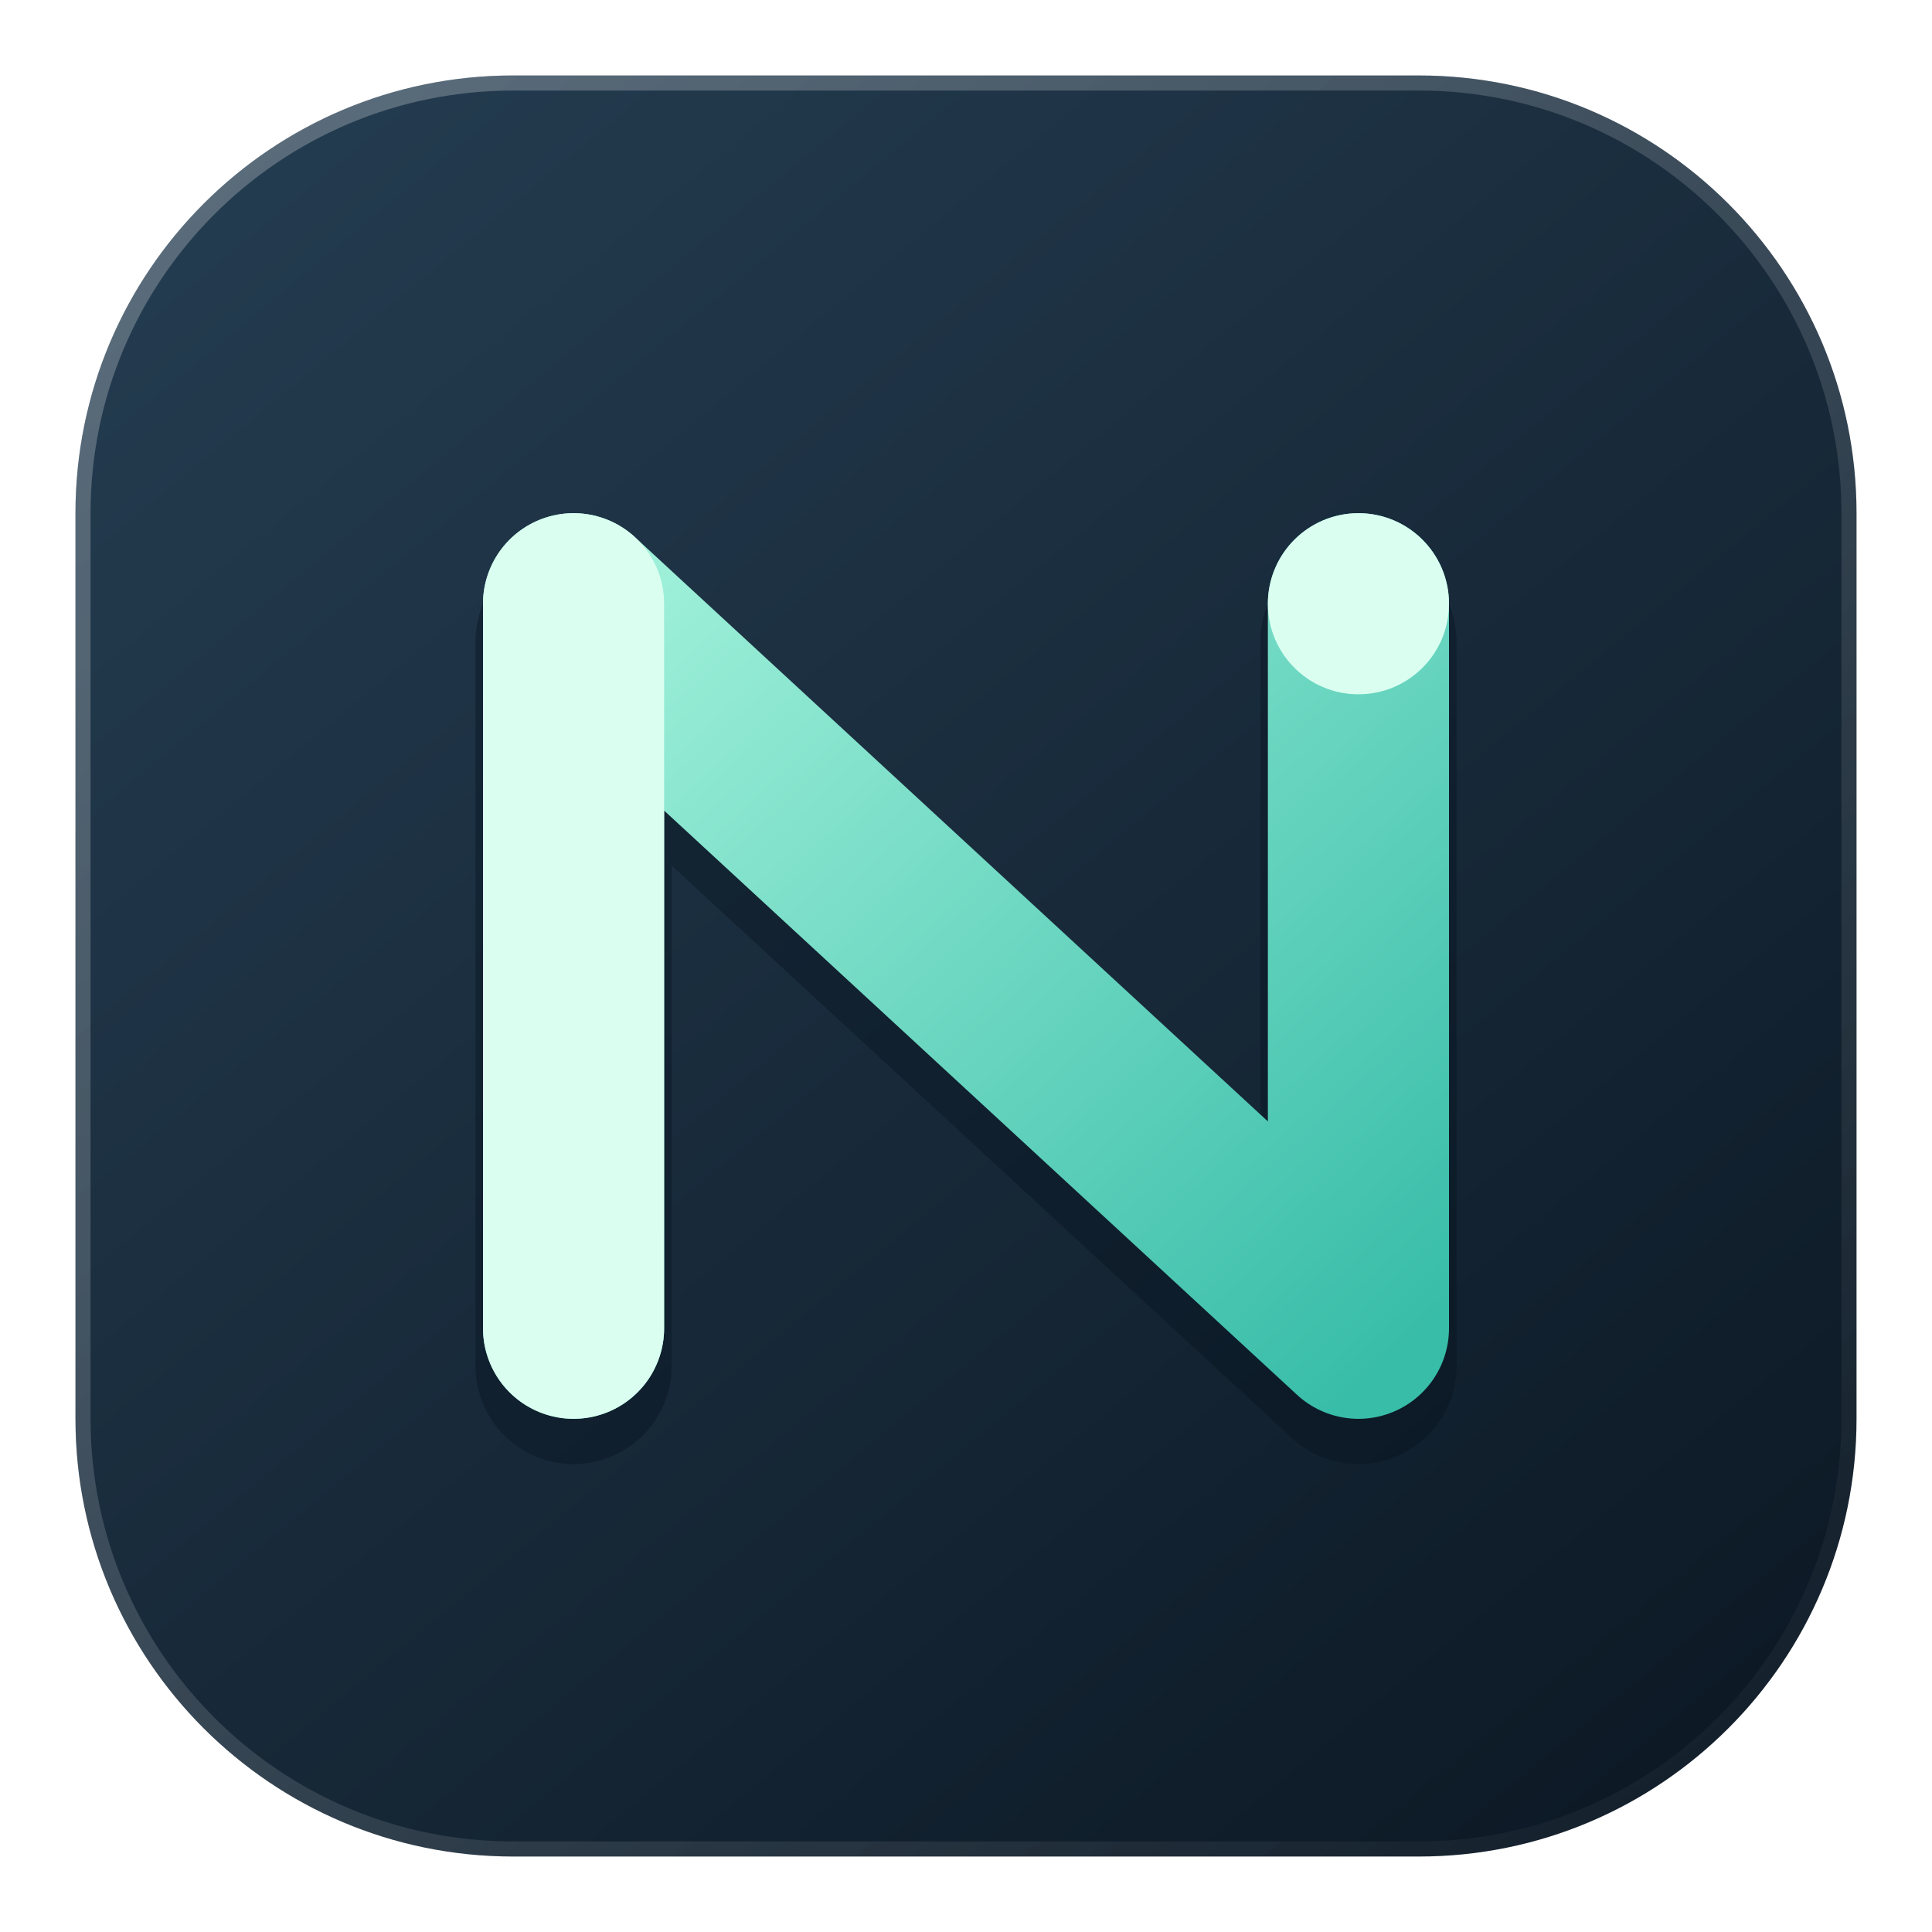
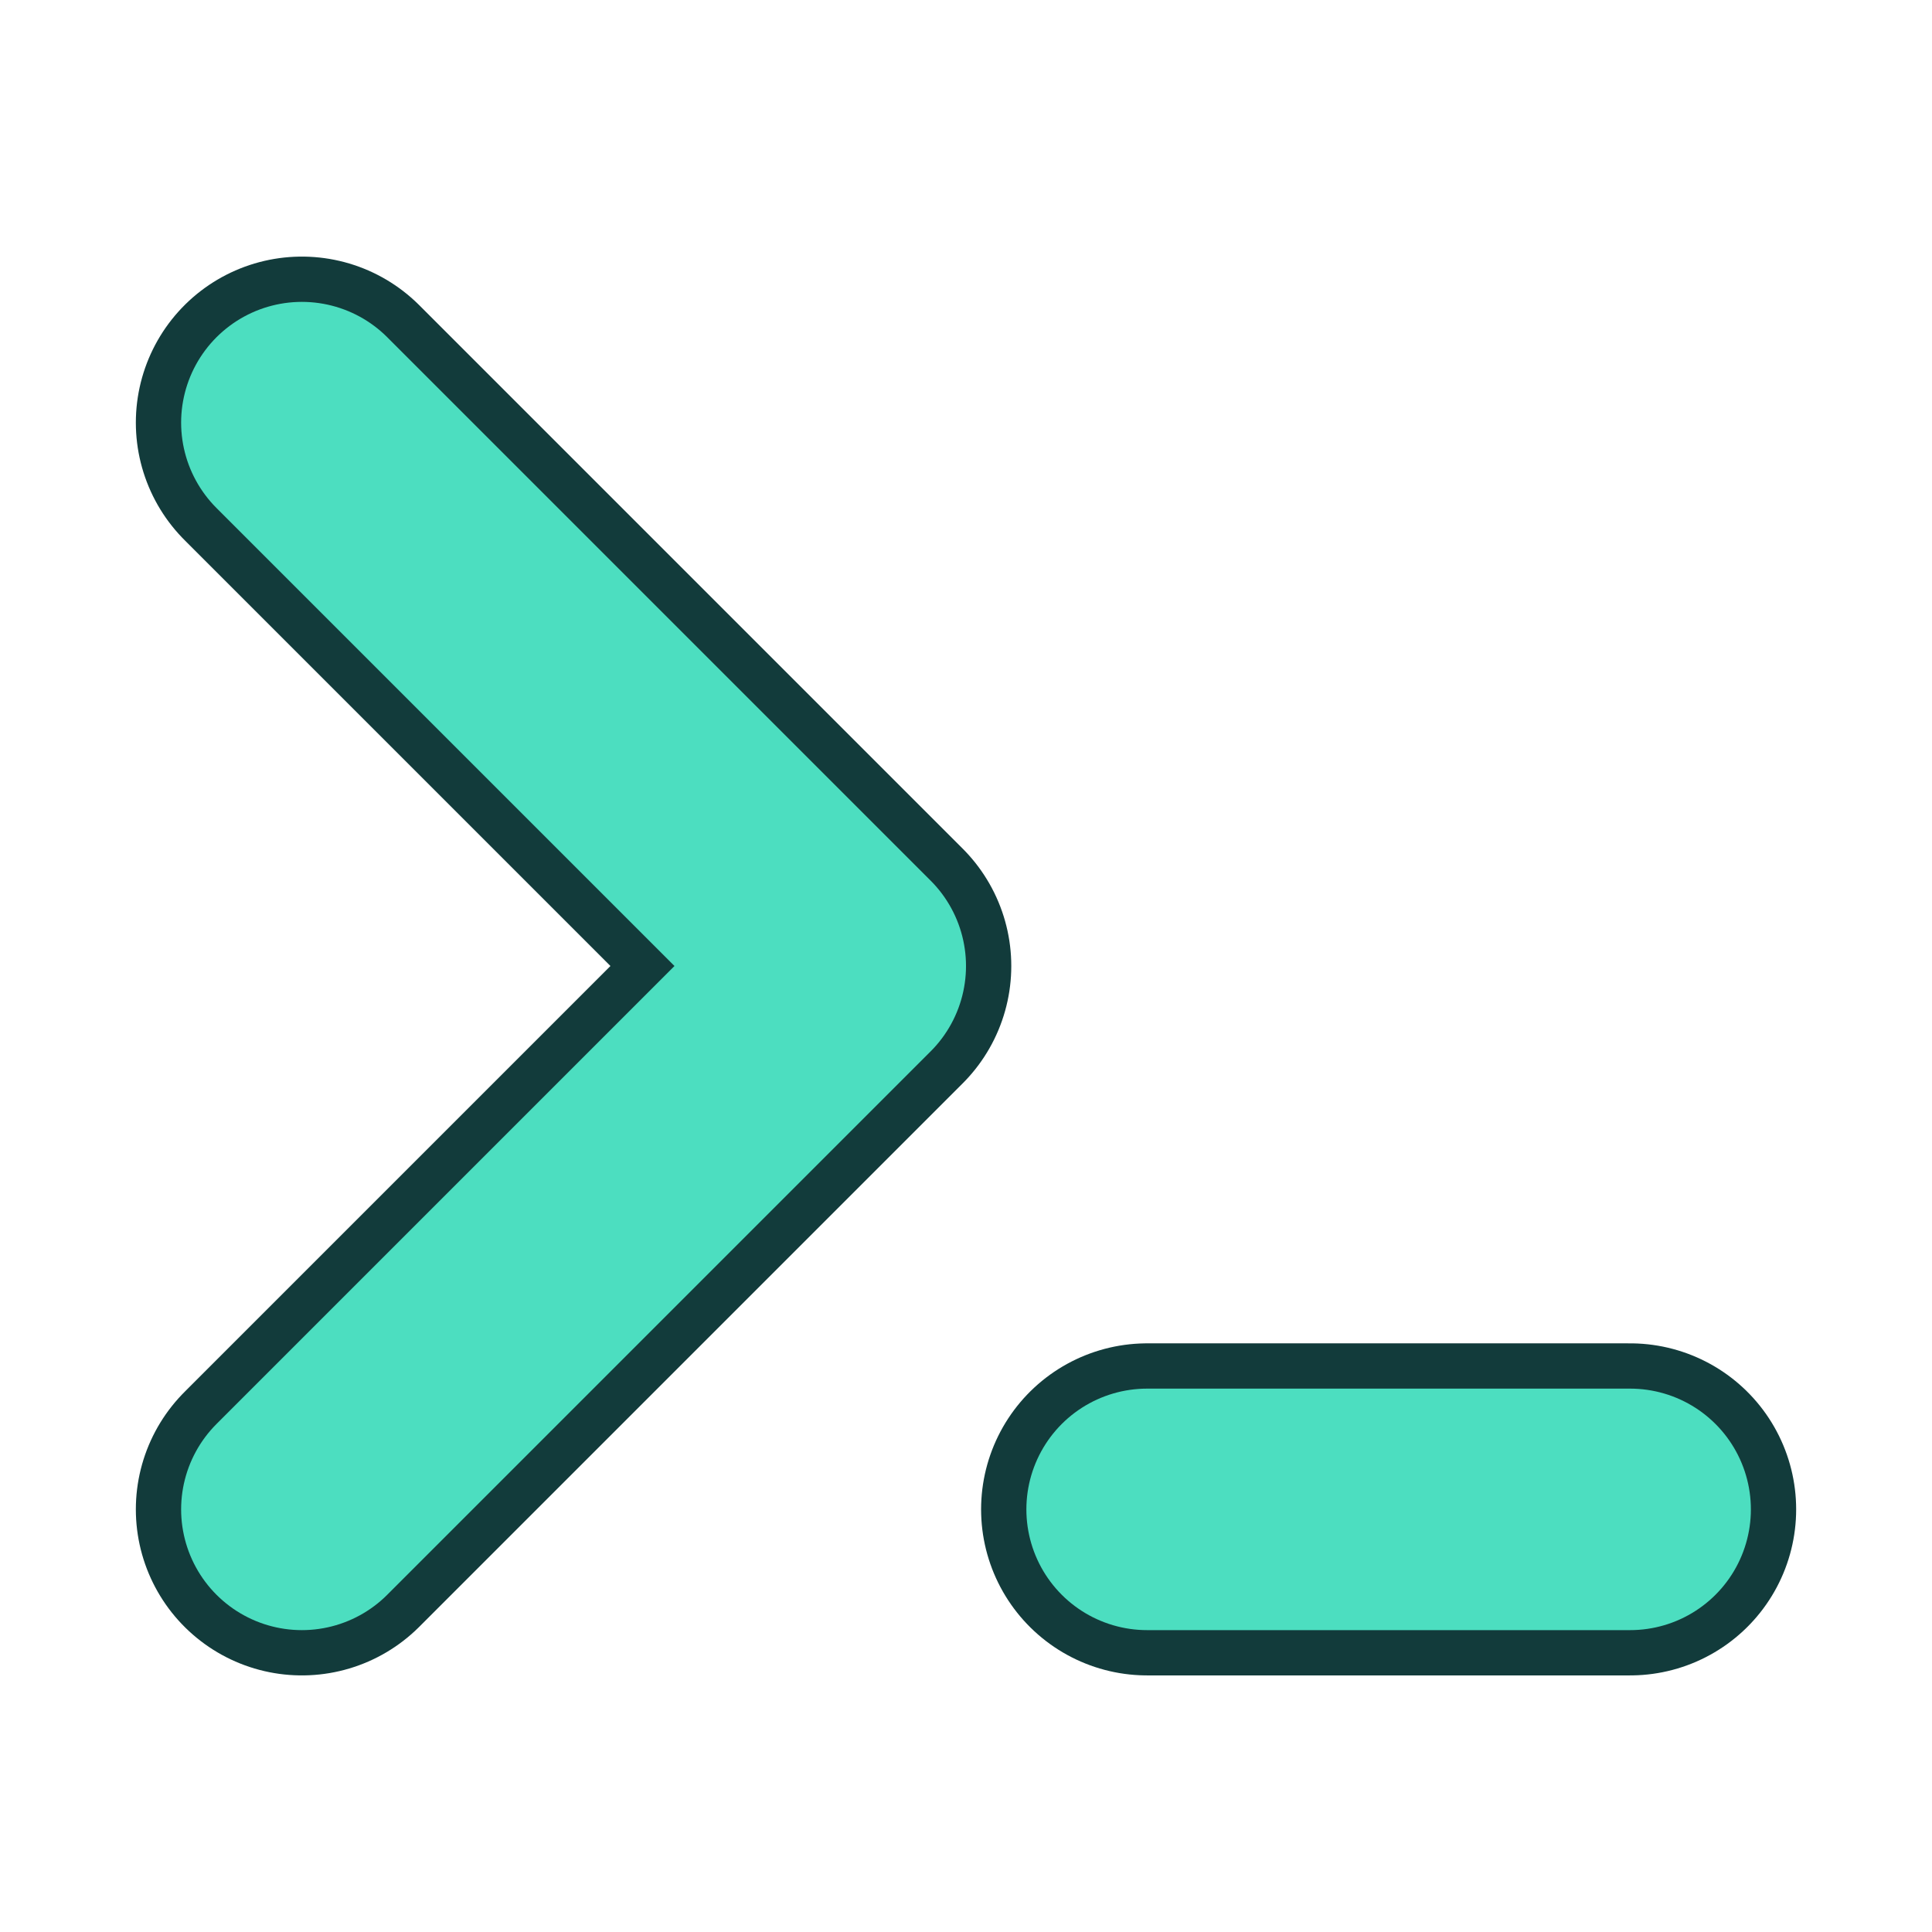
<svg xmlns="http://www.w3.org/2000/svg" width="512" height="512" viewBox="0 0 512 512" fill="none">
-   <defs>
-     <linearGradient id="tile" x1="64" y1="32" x2="448" y2="496" gradientUnits="userSpaceOnUse">
-       <stop stop-color="#243C50" />
-       <stop offset="1" stop-color="#0C1824" />
-     </linearGradient>
-     <linearGradient id="ribbon" x1="152" y1="144" x2="360" y2="368" gradientUnits="userSpaceOnUse">
-       <stop stop-color="#A5F3DC" />
-       <stop offset="1" stop-color="#38BDA9" />
-     </linearGradient>
-     <linearGradient id="edge" x1="64" y1="40" x2="448" y2="472" gradientUnits="userSpaceOnUse">
-       <stop stop-color="#FFFFFF" stop-opacity=".25" />
-       <stop offset="1" stop-color="#FFFFFF" stop-opacity=".03" />
-     </linearGradient>
-   </defs>
-   <rect x="20" y="20" width="472" height="472" rx="116" fill="url(#tile)" />
-   <rect x="22" y="22" width="468" height="468" rx="114" stroke="url(#edge)" stroke-width="4" />
-   <path d="M152 352V160L360 352V160" stroke="#07131E" stroke-opacity=".4" stroke-width="52" stroke-linecap="round" stroke-linejoin="round" transform="translate(0 10)" />
-   <path d="M152 352V160L360 352V160" stroke="url(#ribbon)" stroke-width="48" stroke-linecap="round" stroke-linejoin="round" />
-   <path d="M152 352V160" stroke="#DAFFF0" stroke-width="48" stroke-linecap="round" />
-   <circle cx="360" cy="160" r="24" fill="#DAFFF0" />
+   <path d="M80 112L224 256L80 400M304 400H432" stroke="#123B3B" stroke-width="88" stroke-linecap="round" stroke-linejoin="round" />
+   <path d="M80 112L224 256L80 400M304 400H432" stroke="#4CDEC0" stroke-width="64" stroke-linecap="round" stroke-linejoin="round" />
</svg>
